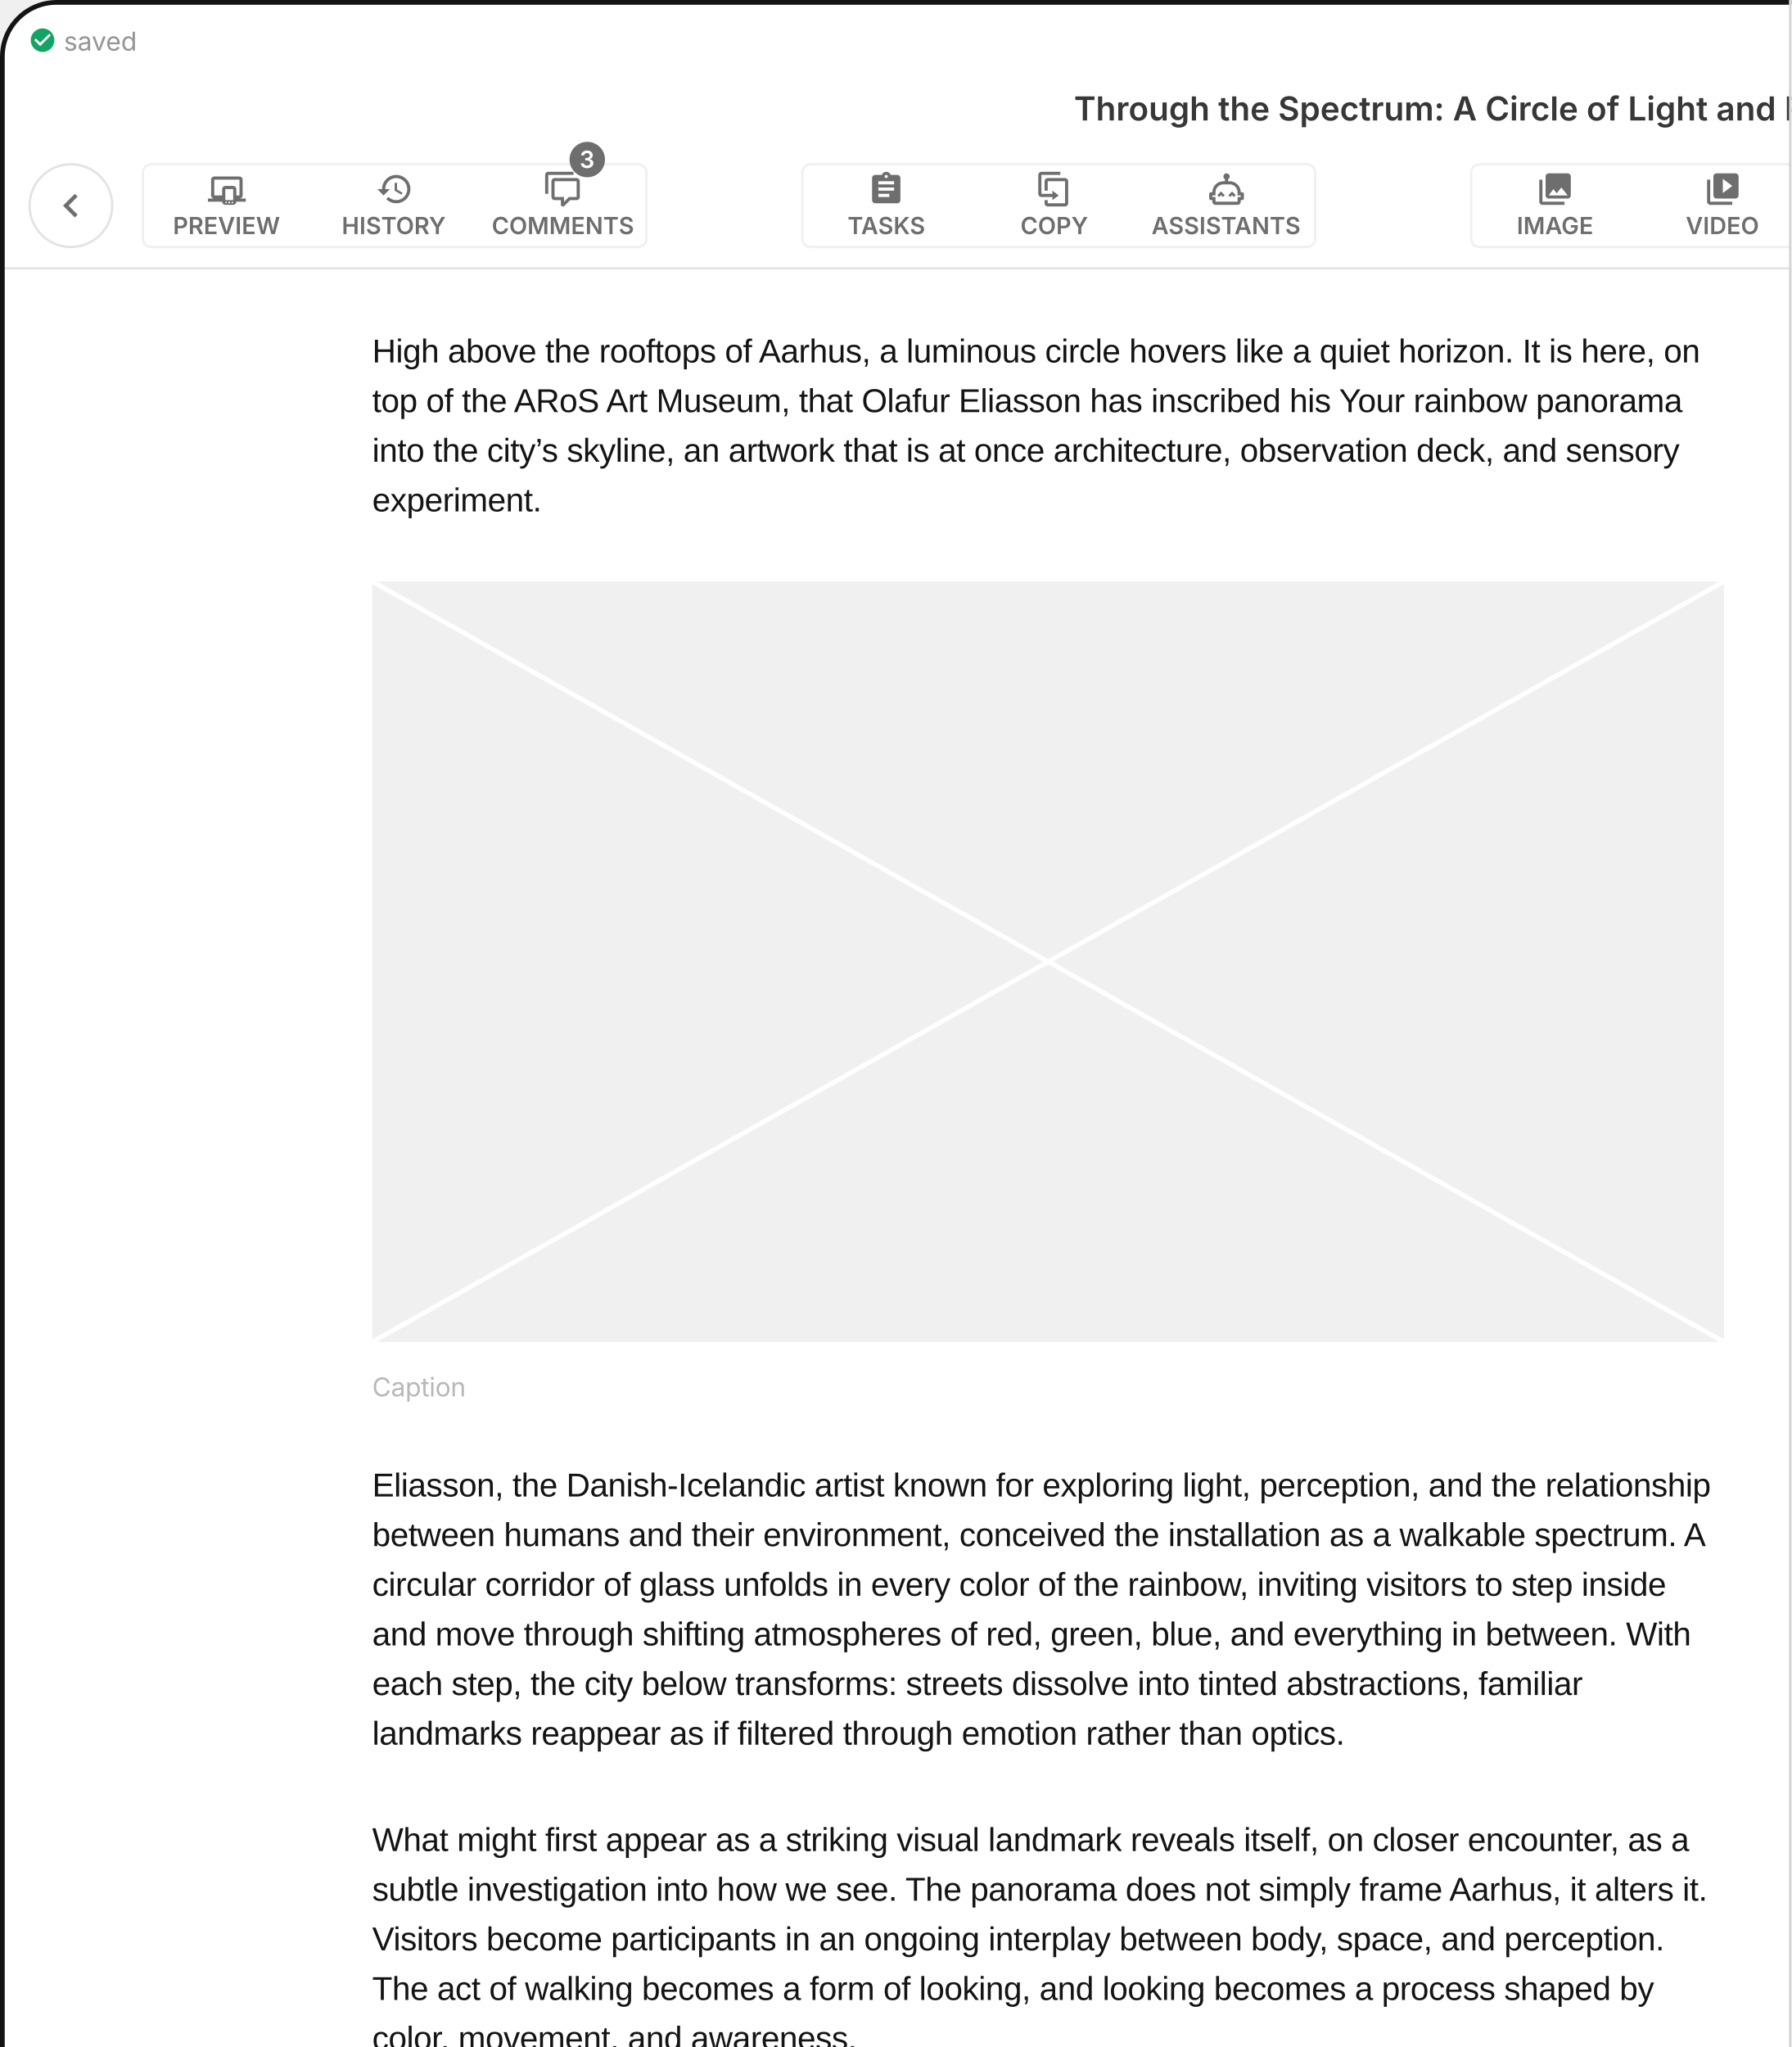
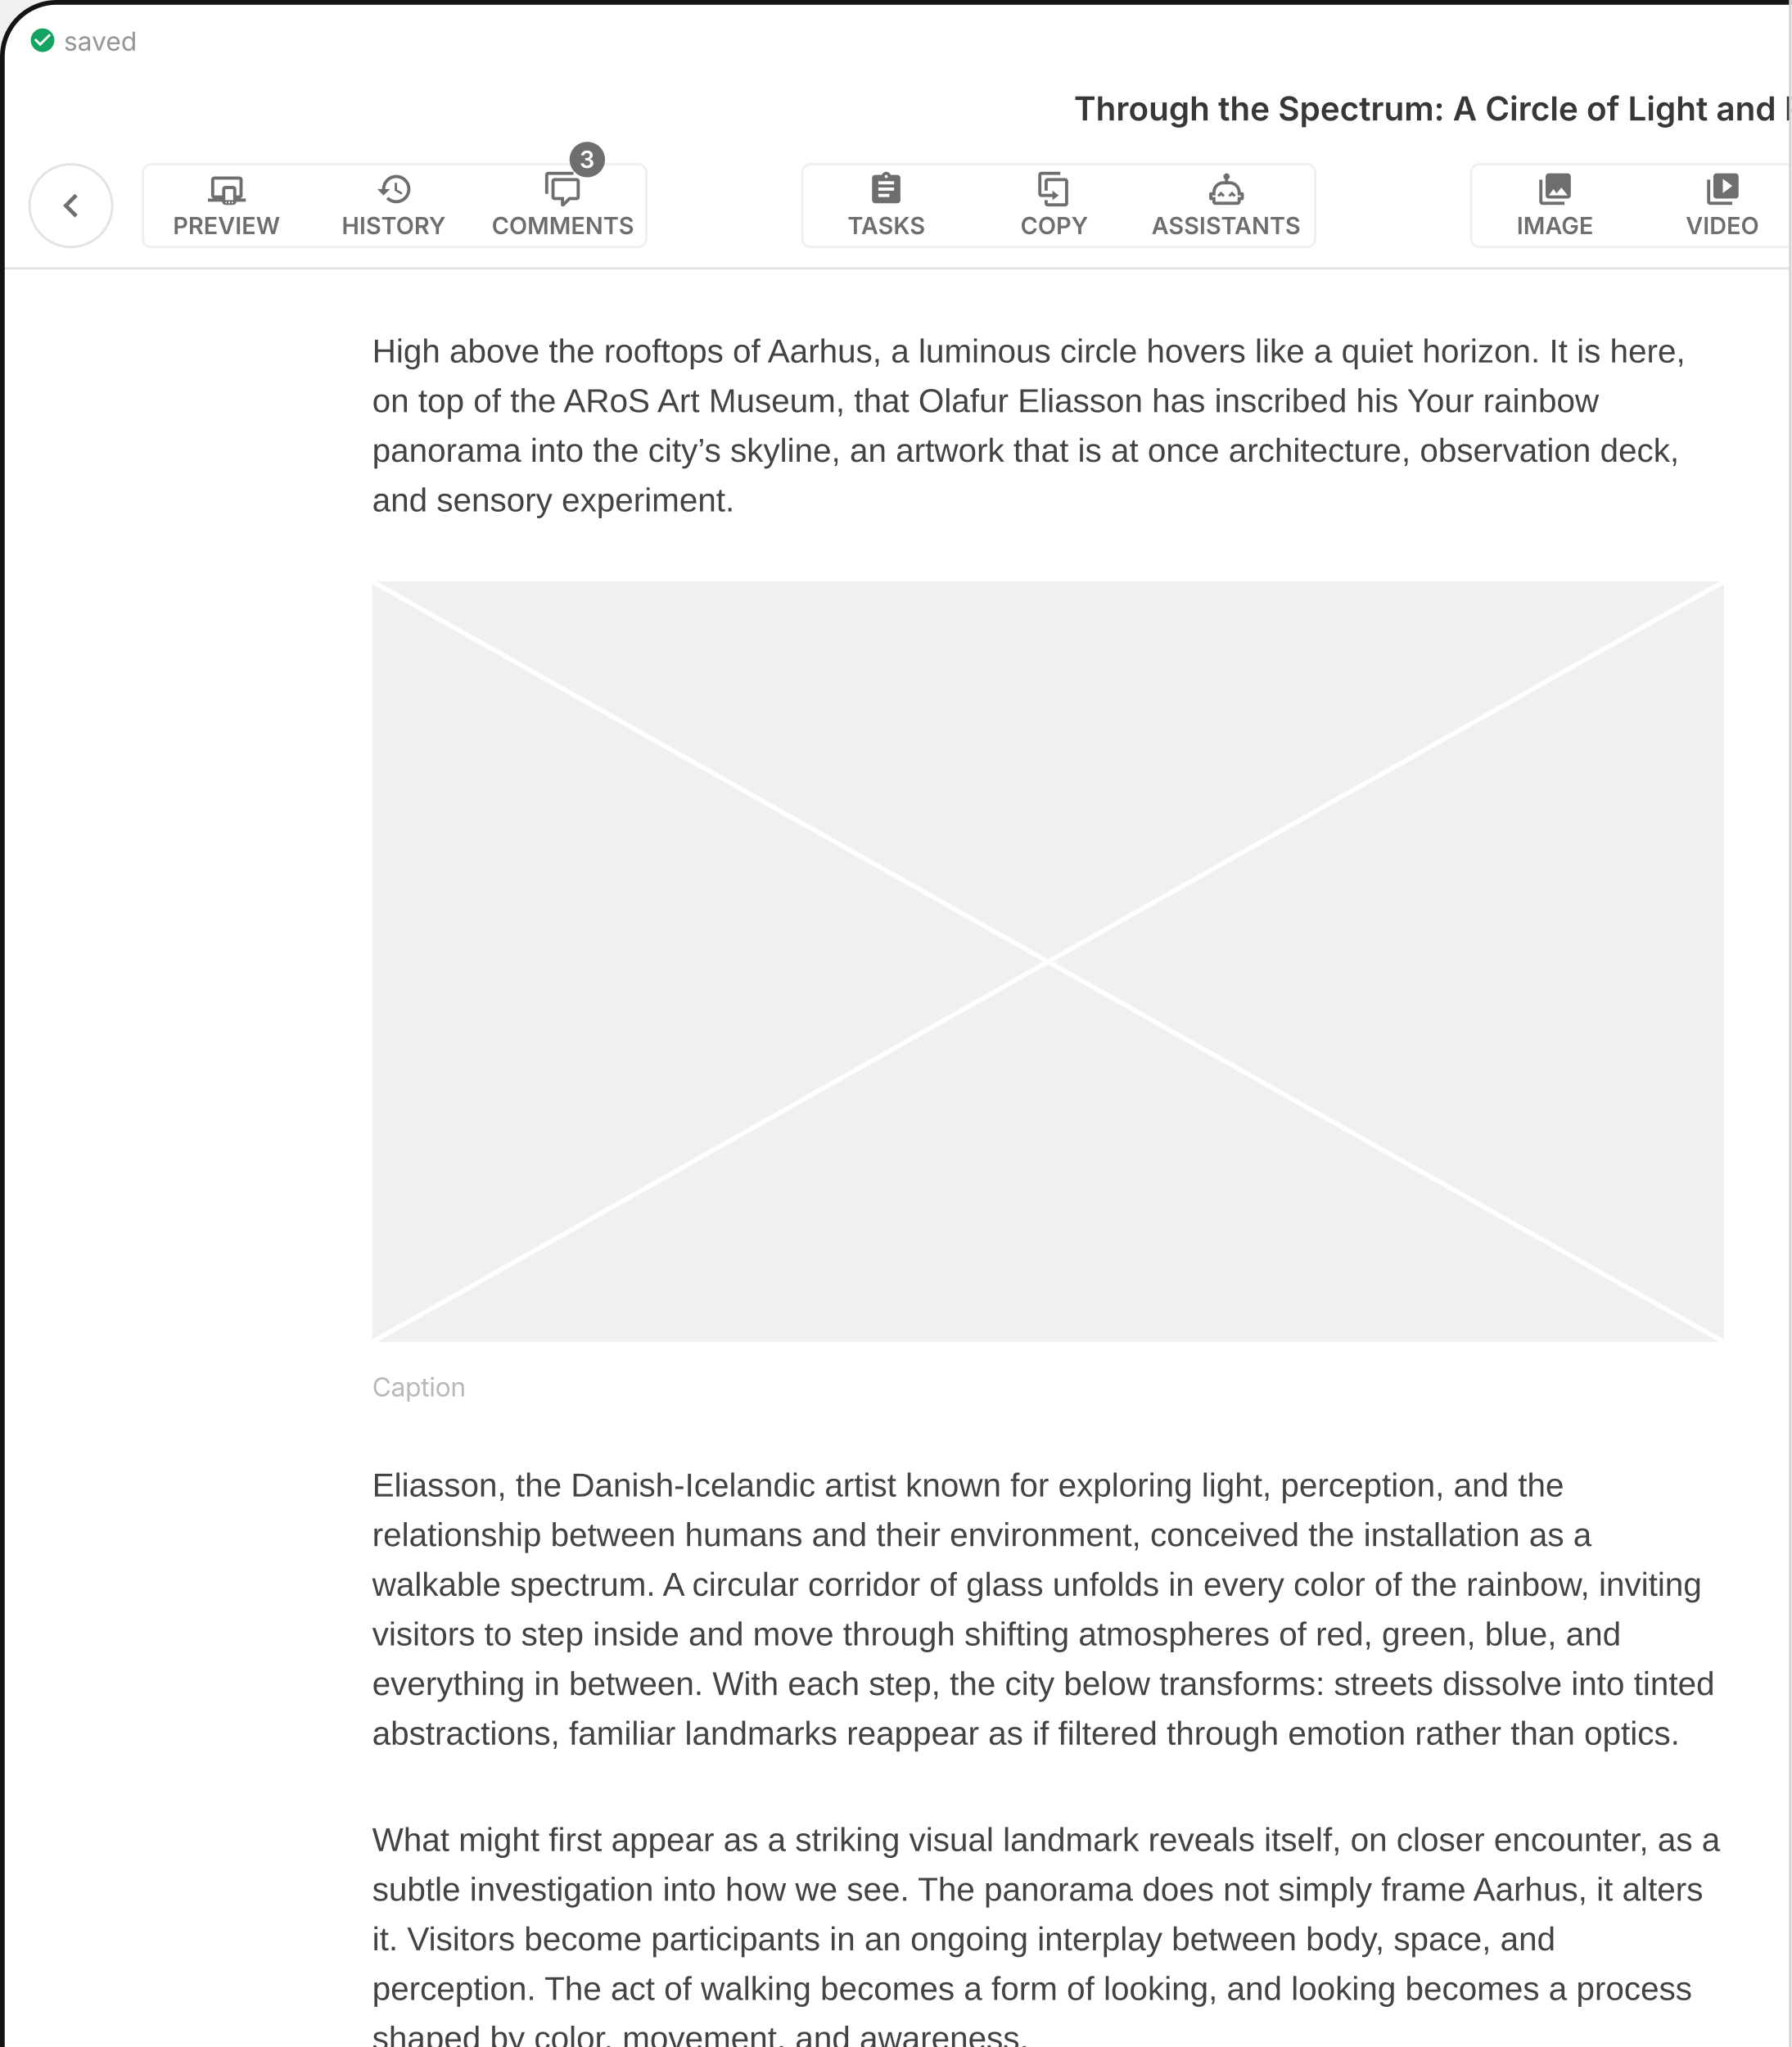
<svg xmlns="http://www.w3.org/2000/svg" width="758" height="866" viewBox="0 0 758 866" fill="none">
  <g clip-path="url(#clip0_4471_58455)">
    <mask id="path-1-inside-1_4471_58455" fill="white">
      <path d="M0 0H758V866H0V0Z" />
    </mask>
    <g clip-path="url(#clip1_4471_58455)">
      <path d="M0 24C0 10.745 10.745 0 24 0H1266C1279.25 0 1290 10.745 1290 24V896C1290 909.255 1279.25 920 1266 920H24C10.745 920 0 909.255 0 896V24Z" fill="white" />
      <mask id="path-5-inside-2_4471_58455" fill="white">
        <path d="M0 0H1290V114H0V0Z" />
      </mask>
      <path d="M0 0H1290V114H0V0Z" fill="white" />
      <path d="M1290 114V113H0V114V115H1290V114Z" fill="#E3E3E3" mask="url(#path-5-inside-2_4471_58455)" />
      <rect width="1290" height="113" fill="white" />
      <path d="M18 12C15.25 12 13 14.25 13 17C13 19.75 15.25 22 18 22C20.75 22 23 19.75 23 17C23 14.25 20.75 12 18 12ZM17 19.5L14.5 17L15.205 16.295L17 18.085L20.795 14.29L21.5 15L17 19.5Z" fill="#13A463" />
      <text fill="#141414" fill-opacity="0.45" style="white-space: pre" xml:space="preserve" font-family="SF Pro Text" font-size="11" letter-spacing="0px">
        <tspan x="27" y="21.41">saved</tspan>
      </text>
      <text fill="#141414" fill-opacity="0.85" style="white-space: pre" xml:space="preserve" font-family="SF Pro Text" font-size="14" font-weight="600" letter-spacing="0px">
        <tspan x="454.455" y="50.977">Through the Spectrum: A Circle of Light and Perception</tspan>
      </text>
      <rect x="12.5" y="69.5" width="35" height="35" rx="17.5" fill="white" />
      <rect x="12.5" y="69.5" width="35" height="35" rx="17.5" stroke="#E3E3E3" />
      <path d="M32.842 90.817L29.025 87L32.842 83.175L31.666 82L26.666 87L31.666 92L32.842 90.817Z" fill="#6E6E6E" />
      <g style="mix-blend-mode:darken">
        <mask id="path-13-inside-3_4471_58455" fill="white">
          <path d="M60 73C60 70.791 61.791 69 64 69H132V105H64C61.791 105 60 103.209 60 101V73Z" />
        </mask>
        <path d="M60 73C60 70.791 61.791 69 64 69H132V105H64C61.791 105 60 103.209 60 101V73Z" fill="white" />
        <path d="M59 73C59 70.239 61.239 68 64 68H132V70H64C62.343 70 61 71.343 61 73H59ZM132 106H64C61.239 106 59 103.761 59 101H61C61 102.657 62.343 104 64 104H132V106ZM64 106C61.239 106 59 103.761 59 101V73C59 70.239 61.239 68 64 68V70C62.343 70 61 71.343 61 73V101C61 102.657 62.343 104 64 104V106ZM64 104M132 69V105V69" fill="#F0F0F0" mask="url(#path-13-inside-3_4471_58455)" />
        <path d="M90.667 76V82.667H94V80C94 79.646 94.141 79.307 94.391 79.057C94.641 78.807 94.98 78.667 95.333 78.667H98.667C99.02 78.667 99.359 78.807 99.609 79.057C99.859 79.307 100 79.646 100 80V82.667H101.333V76H90.667ZM88 85.333V84H90.667C90.313 84 89.974 83.859 89.724 83.609C89.474 83.359 89.333 83.02 89.333 82.667V76C89.333 75.646 89.474 75.307 89.724 75.057C89.974 74.807 90.313 74.667 90.667 74.667H101.333C101.687 74.667 102.026 74.807 102.276 75.057C102.526 75.307 102.667 75.646 102.667 76V82.667C102.667 83.02 102.526 83.359 102.276 83.609C102.026 83.859 101.687 84 101.333 84H104V85.333H100C100 86.073 99.4 86.667 98.667 86.667H95.333C94.98 86.667 94.641 86.526 94.391 86.276C94.141 86.026 94 85.687 94 85.333H88ZM95.667 85.333C95.578 85.333 95.493 85.368 95.431 85.431C95.368 85.493 95.333 85.578 95.333 85.667C95.333 85.755 95.368 85.84 95.431 85.902C95.493 85.965 95.578 86 95.667 86C95.755 86 95.84 85.965 95.902 85.902C95.965 85.84 96 85.755 96 85.667C96 85.578 95.965 85.493 95.902 85.431C95.84 85.368 95.755 85.333 95.667 85.333ZM98.333 85.333C98.245 85.333 98.16 85.368 98.098 85.431C98.035 85.493 98 85.578 98 85.667C98 85.755 98.035 85.84 98.098 85.902C98.16 85.965 98.245 86 98.333 86C98.422 86 98.507 85.965 98.569 85.902C98.632 85.84 98.667 85.755 98.667 85.667C98.667 85.578 98.632 85.493 98.569 85.431C98.507 85.368 98.422 85.333 98.333 85.333ZM96.667 85.333V86H97.333V85.333H96.667ZM95.333 80V84.667H98.667V80H95.333Z" fill="#6E6E6E" />
        <text fill="#6E6E6E" style="white-space: pre" xml:space="preserve" font-family="SF Pro Text" font-size="10" font-weight="600" letter-spacing="0px">
          <tspan x="73.188" y="99.055">PREVIEW</tspan>
        </text>
      </g>
      <g style="mix-blend-mode:darken">
        <mask id="path-17-inside-4_4471_58455" fill="white">
          <path d="M131 69H203V105H131V69Z" />
        </mask>
        <path d="M131 69H203V105H131V69Z" fill="white" />
        <path d="M131 69V70H203V69V68H131V69ZM203 105V104H131V105V106H203V105Z" fill="#F0F0F0" mask="url(#path-17-inside-4_4471_58455)" />
        <path d="M168 77.333H167V80.667L169.853 82.36L170.333 81.553L168 80.167V77.333ZM167.667 74C166.075 74 164.549 74.632 163.424 75.757C162.299 76.883 161.667 78.409 161.667 80H159.667L162.307 82.687L165 80H163C163 78.762 163.492 77.575 164.367 76.7C165.242 75.825 166.429 75.333 167.667 75.333C168.904 75.333 170.091 75.825 170.966 76.7C171.842 77.575 172.333 78.762 172.333 80C172.333 81.238 171.842 82.425 170.966 83.3C170.091 84.175 168.904 84.667 167.667 84.667C166.38 84.667 165.213 84.14 164.373 83.293L163.427 84.24C164.513 85.333 166 86 167.667 86C169.258 86 170.784 85.368 171.909 84.243C173.034 83.117 173.667 81.591 173.667 80C173.667 78.409 173.034 76.883 171.909 75.757C170.784 74.632 169.258 74 167.667 74Z" fill="#6E6E6E" />
        <text fill="#6E6E6E" style="white-space: pre" xml:space="preserve" font-family="SF Pro Text" font-size="10" font-weight="600" letter-spacing="0px">
          <tspan x="144.588" y="99.055">HISTORY</tspan>
        </text>
      </g>
      <g style="mix-blend-mode:darken">
        <mask id="path-21-inside-5_4471_58455" fill="white">
          <path d="M202 69H270C272.209 69 274 70.791 274 73V101C274 103.209 272.209 105 270 105H202V69Z" />
        </mask>
        <path d="M202 69H270C272.209 69 274 70.791 274 73V101C274 103.209 272.209 105 270 105H202V69Z" fill="white" />
        <path d="M202 68H270C272.761 68 275 70.239 275 73H273C273 71.343 271.657 70 270 70H202V68ZM275 101C275 103.761 272.761 106 270 106H202V104H270C271.657 104 273 102.657 273 101H275ZM273 101M202 105V69V105M270 68C272.761 68 275 70.239 275 73V101C275 103.761 272.761 106 270 106V104C271.657 104 273 102.657 273 101V73C273 71.343 271.657 70 270 70V68Z" fill="#F0F0F0" mask="url(#path-21-inside-5_4471_58455)" />
        <g clip-path="url(#clip2_4471_58455)">
          <path d="M238 87.333C237.823 87.333 237.653 87.263 237.528 87.138C237.403 87.013 237.333 86.844 237.333 86.667V84.667H234.667C234.313 84.667 233.974 84.526 233.724 84.276C233.474 84.026 233.333 83.687 233.333 83.333V76.667C233.333 75.927 233.933 75.333 234.667 75.333H244C244.353 75.333 244.693 75.474 244.943 75.724C245.193 75.974 245.333 76.313 245.333 76.667V83.333C245.333 83.687 245.193 84.026 244.943 84.276C244.693 84.526 244.353 84.667 244 84.667H241.267L238.8 87.14C238.667 87.267 238.5 87.333 238.333 87.333H238ZM238.667 83.333V85.387L240.72 83.333H244V76.667H234.667V83.333H238.667ZM232 82H230.667V74C230.667 73.646 230.807 73.307 231.057 73.057C231.307 72.807 231.646 72.667 232 72.667H242.667V74H232V82Z" fill="#6E6E6E" />
        </g>
        <text fill="#6E6E6E" style="white-space: pre" xml:space="preserve" font-family="SF Pro Text" font-size="10" font-weight="600" letter-spacing="0px">
          <tspan x="208.073" y="99.055">COMMENTS</tspan>
        </text>
        <g clip-path="url(#clip3_4471_58455)">
          <path d="M241 67.5C241 63.358 244.358 60 248.5 60C252.642 60 256 63.358 256 67.5C256 71.642 252.642 75 248.5 75C244.358 75 241 71.642 241 67.5Z" fill="#6E6E6E" />
          <text fill="white" style="white-space: pre" xml:space="preserve" font-family="SF Pro Text" font-size="10" font-weight="600" letter-spacing="0.4px">
            <tspan x="245.229" y="71.055">3</tspan>
          </text>
        </g>
      </g>
      <g style="mix-blend-mode:darken">
        <mask id="path-27-inside-6_4471_58455" fill="white">
          <path d="M339 73C339 70.791 340.791 69 343 69H411V105H343C340.791 105 339 103.209 339 101V73Z" />
        </mask>
        <path d="M339 73C339 70.791 340.791 69 343 69H411V105H343C340.791 105 339 103.209 339 101V73Z" fill="white" />
        <path d="M338 73C338 70.239 340.239 68 343 68H411V70H343C341.343 70 340 71.343 340 73H338ZM411 106H343C340.239 106 338 103.761 338 101H340C340 102.657 341.343 104 343 104H411V106ZM343 106C340.239 106 338 103.761 338 101V73C338 70.239 340.239 68 343 68V70C341.343 70 340 71.343 340 73V101C340 102.657 341.343 104 343 104V106ZM343 104M411 69V105V69" fill="#F0F0F0" mask="url(#path-27-inside-6_4471_58455)" />
        <path d="M378.333 78H371.667V76.667H378.333V78ZM378.333 80.667H371.667V79.333H378.333V80.667ZM376.333 83.333H371.667V82H376.333V83.333ZM375 74C375.177 74 375.346 74.07 375.471 74.195C375.596 74.32 375.667 74.49 375.667 74.667C375.667 74.844 375.596 75.013 375.471 75.138C375.346 75.263 375.177 75.333 375 75.333C374.823 75.333 374.654 75.263 374.529 75.138C374.404 75.013 374.333 74.844 374.333 74.667C374.333 74.49 374.404 74.32 374.529 74.195C374.654 74.07 374.823 74 375 74ZM379.667 74H376.88C376.6 73.227 375.867 72.667 375 72.667C374.133 72.667 373.4 73.227 373.12 74H370.333C369.98 74 369.641 74.141 369.391 74.391C369.14 74.641 369 74.98 369 75.333V84.667C369 85.02 369.14 85.359 369.391 85.609C369.641 85.859 369.98 86 370.333 86H379.667C380.02 86 380.359 85.859 380.609 85.609C380.86 85.359 381 85.02 381 84.667V75.333C381 74.98 380.86 74.641 380.609 74.391C380.359 74.141 380.02 74 379.667 74Z" fill="#6E6E6E" />
        <text fill="#6E6E6E" style="white-space: pre" xml:space="preserve" font-family="SF Pro Text" font-size="10" font-weight="600" letter-spacing="0px">
          <tspan x="358.638" y="99.055">TASKS</tspan>
        </text>
      </g>
      <g style="mix-blend-mode:darken">
        <mask id="path-31-inside-7_4471_58455" fill="white">
          <path d="M410 69H482V105H410V69Z" />
        </mask>
        <path d="M410 69H482V105H410V69Z" fill="white" />
        <path d="M410 69V70H482V69V68H410V69ZM482 105V104H410V105V106H482V105Z" fill="#F0F0F0" mask="url(#path-31-inside-7_4471_58455)" />
        <path d="M445.333 83.333H440.667C440.313 83.333 439.974 83.193 439.724 82.943C439.474 82.693 439.333 82.354 439.333 82V74C439.333 73.646 439.474 73.307 439.724 73.057C439.974 72.807 440.313 72.667 440.667 72.667H448.667V74H440.667V82H445.333V80.667L448 82.667L445.333 84.667V83.333ZM450.667 86V76.667H443.333V80.667H442V76.667C442 76.313 442.141 75.974 442.391 75.724C442.641 75.474 442.98 75.333 443.333 75.333H450.667C451.02 75.333 451.36 75.474 451.61 75.724C451.86 75.974 452 76.313 452 76.667V86C452 86.354 451.86 86.693 451.61 86.943C451.36 87.193 451.02 87.333 450.667 87.333H443.333C442.98 87.333 442.641 87.193 442.391 86.943C442.141 86.693 442 86.354 442 86V84.667H443.333V86H450.667Z" fill="#6E6E6E" />
        <text fill="#6E6E6E" style="white-space: pre" xml:space="preserve" font-family="SF Pro Text" font-size="10" font-weight="600" letter-spacing="0px">
          <tspan x="431.806" y="99.055">COPY</tspan>
        </text>
      </g>
      <g style="mix-blend-mode:darken">
        <mask id="path-35-inside-8_4471_58455" fill="white">
          <path d="M481 69H553C555.209 69 557 70.791 557 73V101C557 103.209 555.209 105 553 105H481V69Z" />
        </mask>
        <path d="M481 69H553C555.209 69 557 70.791 557 73V101C557 103.209 555.209 105 553 105H481V69Z" fill="white" />
        <path d="M481 68H553C555.761 68 558 70.239 558 73H556C556 71.343 554.657 70 553 70H481V68ZM558 101C558 103.761 555.761 106 553 106H481V104H553C554.657 104 556 102.657 556 101H558ZM556 101M481 105V69V105M553 68C555.761 68 558 70.239 558 73V101C558 103.761 555.761 106 553 106V104C554.657 104 556 102.657 556 101V73C556 71.343 554.657 70 553 70V68Z" fill="#F0F0F0" mask="url(#path-35-inside-8_4471_58455)" />
        <path d="M525.667 81.333H525C525 78.753 522.913 76.667 520.333 76.667H519.667V75.82C520.067 75.593 520.333 75.16 520.333 74.667C520.333 73.933 519.74 73.333 519 73.333C518.26 73.333 517.667 73.933 517.667 74.667C517.667 75.16 517.933 75.593 518.333 75.82V76.667H517.667C515.087 76.667 513 78.753 513 81.333H512.333C511.967 81.333 511.667 81.633 511.667 82V84C511.667 84.367 511.967 84.667 512.333 84.667H513V85.333C513 86.073 513.6 86.667 514.333 86.667H523.667C524.407 86.667 525 86.073 525 85.333V84.667H525.667C526.033 84.667 526.333 84.367 526.333 84V82C526.333 81.633 526.033 81.333 525.667 81.333ZM525 83.333H523.667V85.333H514.333V83.333H513V82.667H514.333V81.333C514.333 79.493 515.827 78 517.667 78H520.333C522.173 78 523.667 79.493 523.667 81.333V82.667H525V83.333ZM516.667 81L518.24 82.573L517.453 83.36L516.667 82.573L515.88 83.36L515.093 82.573L516.667 81ZM521.333 81L522.907 82.573L522.12 83.36L521.333 82.573L520.547 83.36L519.76 82.573L521.333 81Z" fill="#6E6E6E" />
        <text fill="#6E6E6E" style="white-space: pre" xml:space="preserve" font-family="SF Pro Text" font-size="10" font-weight="600" letter-spacing="0px">
          <tspan x="487.262" y="99.055">ASSISTANTS</tspan>
        </text>
      </g>
      <g style="mix-blend-mode:darken">
        <mask id="path-39-inside-9_4471_58455" fill="white">
          <path d="M622 73C622 70.791 623.791 69 626 69H694V105H626C623.791 105 622 103.209 622 101V73Z" />
        </mask>
        <path d="M622 73C622 70.791 623.791 69 626 69H694V105H626C623.791 105 622 103.209 622 101V73Z" fill="white" />
        <path d="M621 73C621 70.239 623.239 68 626 68H694V70H626C624.343 70 623 71.343 623 73H621ZM694 106H626C623.239 106 621 103.761 621 101H623C623 102.657 624.343 104 626 104H694V106ZM626 106C623.239 106 621 103.761 621 101V73C621 70.239 623.239 68 626 68V70C624.343 70 623 71.343 623 73V101C623 102.657 624.343 104 626 104V106ZM626 104M694 69V105V69" fill="#F0F0F0" mask="url(#path-39-inside-9_4471_58455)" />
        <path d="M664.667 82.667V74.667C664.667 74.313 664.526 73.974 664.276 73.724C664.026 73.474 663.687 73.333 663.333 73.333H655.333C654.98 73.333 654.641 73.474 654.391 73.724C654.141 73.974 654 74.313 654 74.667V82.667C654 83.02 654.141 83.359 654.391 83.609C654.641 83.859 654.98 84 655.333 84H663.333C663.687 84 664.026 83.859 664.276 83.609C664.526 83.359 664.667 83.02 664.667 82.667ZM657.333 80L658.687 81.807L660.667 79.333L663.333 82.667H655.333L657.333 80ZM651.333 76V85.333C651.333 85.687 651.474 86.026 651.724 86.276C651.974 86.526 652.313 86.667 652.667 86.667H662V85.333H652.667V76" fill="#6E6E6E" />
        <text fill="#6E6E6E" style="white-space: pre" xml:space="preserve" font-family="SF Pro Text" font-size="10" font-weight="600" letter-spacing="0px">
          <tspan x="641.799" y="99.055">IMAGE</tspan>
        </text>
      </g>
      <g style="mix-blend-mode:darken">
        <mask id="path-43-inside-10_4471_58455" fill="white">
          <path d="M693 69H765V105H693V69Z" />
        </mask>
        <path d="M693 69H765V105H693V69Z" fill="white" />
        <path d="M693 69V70H765V69V68H693V69ZM765 105V104H693V105V106H765V105Z" fill="#F0F0F0" mask="url(#path-43-inside-10_4471_58455)" />
        <path d="M723.666 76H722.333V85.333C722.333 85.687 722.473 86.026 722.724 86.276C722.974 86.526 723.313 86.667 723.666 86.667H733V85.333H723.666V76ZM734.333 73.333H726.333C725.979 73.333 725.64 73.474 725.39 73.724C725.14 73.974 725 74.313 725 74.667V82.667C725 83.02 725.14 83.359 725.39 83.609C725.64 83.859 725.979 84 726.333 84H734.333C734.687 84 735.026 83.859 735.276 83.609C735.526 83.359 735.666 83.02 735.666 82.667V74.667C735.666 74.313 735.526 73.974 735.276 73.724C735.026 73.474 734.687 73.333 734.333 73.333ZM729 81.667V75.667L733 78.667L729 81.667Z" fill="#6E6E6E" />
        <text fill="#6E6E6E" style="white-space: pre" xml:space="preserve" font-family="SF Pro Text" font-size="10" font-weight="600" letter-spacing="0px">
          <tspan x="713.312" y="99.055">VIDEO</tspan>
        </text>
      </g>
-       <text fill="#141414" style="white-space: pre" xml:space="preserve" font-family="Arial" font-size="14" letter-spacing="-0.01em">
-         <tspan x="157.5" y="153.354">High above the rooftops of Aarhus, a luminous circle hovers like a quiet horizon. It is here, on </tspan>
-         <tspan x="157.5" y="174.354">top of the ARoS Art Museum, that Olafur Eliasson has inscribed his Your rainbow panorama </tspan>
-         <tspan x="157.5" y="195.354">into the city’s skyline, an artwork that is at once architecture, observation deck, and sensory </tspan>
-         <tspan x="157.5" y="216.354">experiment.</tspan>
+       <text opacity="0.8" fill="#141414" style="white-space: pre" xml:space="preserve" font-family="Arial" font-size="14" letter-spacing="0em">
+         <tspan x="157.5" y="153.354">High above the rooftops of Aarhus, a luminous circle hovers like a quiet horizon. It is here, </tspan>
+         <tspan x="157.5" y="174.354">on top of the ARoS Art Museum, that Olafur Eliasson has inscribed his Your rainbow </tspan>
+         <tspan x="157.5" y="195.354">panorama into the city’s skyline, an artwork that is at once architecture, observation deck, </tspan>
+         <tspan x="157.5" y="216.354">and sensory experiment.</tspan>
      </text>
      <g clip-path="url(#clip4_4471_58455)">
        <rect x="157.5" y="246" width="572" height="321.75" fill="#F0F0F0" />
        <g clip-path="url(#clip5_4471_58455)">
          <line y1="-1" x2="660.872" y2="-1" transform="matrix(0.871576 0.490261 -0.38319 0.92367 155.5 246)" stroke="white" stroke-width="2" />
          <line y1="-1" x2="660.872" y2="-1" transform="matrix(0.871576 -0.490261 0.38319 0.92367 155.5 570)" stroke="white" stroke-width="2" />
        </g>
      </g>
      <text fill="#B8B8B8" style="white-space: pre" xml:space="preserve" font-family="Inter" font-size="11" letter-spacing="-0.01em">
        <tspan x="157.5" y="590.75">Caption</tspan>
      </text>
-       <text fill="#141414" style="white-space: pre" xml:space="preserve" font-family="Arial" font-size="14" letter-spacing="-0.01em">
-         <tspan x="157.5" y="633.104">Eliasson, the Danish-Icelandic artist known for exploring light, perception, and the relationship </tspan>
-         <tspan x="157.5" y="654.104">between humans and their environment, conceived the installation as a walkable spectrum. A </tspan>
-         <tspan x="157.5" y="675.104">circular corridor of glass unfolds in every color of the rainbow, inviting visitors to step inside </tspan>
-         <tspan x="157.5" y="696.104">and move through shifting atmospheres of red, green, blue, and everything in between. With </tspan>
-         <tspan x="157.5" y="717.104">each step, the city below transforms: streets dissolve into tinted abstractions, familiar </tspan>
-         <tspan x="157.5" y="738.104">landmarks reappear as if filtered through emotion rather than optics.</tspan>
+       <text opacity="0.8" fill="#141414" style="white-space: pre" xml:space="preserve" font-family="Arial" font-size="14" letter-spacing="0em">
+         <tspan x="157.5" y="633.104">Eliasson, the Danish-Icelandic artist known for exploring light, perception, and the </tspan>
+         <tspan x="157.5" y="654.104">relationship between humans and their environment, conceived the installation as a </tspan>
+         <tspan x="157.5" y="675.104">walkable spectrum. A circular corridor of glass unfolds in every color of the rainbow, inviting </tspan>
+         <tspan x="157.5" y="696.104">visitors to step inside and move through shifting atmospheres of red, green, blue, and </tspan>
+         <tspan x="157.5" y="717.104">everything in between. With each step, the city below transforms: streets dissolve into tinted </tspan>
+         <tspan x="157.5" y="738.104">abstractions, familiar landmarks reappear as if filtered through emotion rather than optics.</tspan>
      </text>
-       <text fill="#141414" style="white-space: pre" xml:space="preserve" font-family="Arial" font-size="14" letter-spacing="-0.01em">
+       <text opacity="0.8" fill="#141414" style="white-space: pre" xml:space="preserve" font-family="Arial" font-size="14" letter-spacing="0em">
        <tspan x="157.5" y="783.104">What might first appear as a striking visual landmark reveals itself, on closer encounter, as a </tspan>
-         <tspan x="157.5" y="804.104">subtle investigation into how we see. The panorama does not simply frame Aarhus, it alters it. </tspan>
-         <tspan x="157.5" y="825.104">Visitors become participants in an ongoing interplay between body, space, and perception. </tspan>
-         <tspan x="157.5" y="846.104">The act of walking becomes a form of looking, and looking becomes a process shaped by </tspan>
-         <tspan x="157.5" y="867.104">color, movement, and awareness.</tspan>
+         <tspan x="157.5" y="804.104">subtle investigation into how we see. The panorama does not simply frame Aarhus, it alters </tspan>
+         <tspan x="157.5" y="825.104">it. Visitors become participants in an ongoing interplay between body, space, and </tspan>
+         <tspan x="157.5" y="846.104">perception. The act of walking becomes a form of looking, and looking becomes a process </tspan>
+         <tspan x="157.5" y="867.104">shaped by color, movement, and awareness.</tspan>
      </text>
    </g>
    <path d="M24 1H1266C1278.7 1 1289 11.297 1289 24V896C1289 908.703 1278.7 919 1266 919H24C11.297 919 1 908.703 1 896V24C1 11.297 11.297 1 24 1Z" stroke="#141414" stroke-width="2" />
  </g>
  <path d="M758 0H757V866H758H759V0H758Z" fill="#D4D4D4" mask="url(#path-1-inside-1_4471_58455)" />
  <defs>
    <clipPath id="clip0_4471_58455">
      <path d="M0 0H758V866H0V0Z" fill="white" />
    </clipPath>
    <clipPath id="clip1_4471_58455">
      <path d="M0 24C0 10.745 10.745 0 24 0H1266C1279.25 0 1290 10.745 1290 24V896C1290 909.255 1279.25 920 1266 920H24C10.745 920 0 909.255 0 896V24Z" fill="white" />
    </clipPath>
    <clipPath id="clip2_4471_58455">
      <rect width="16" height="16" fill="white" transform="translate(230 72)" />
    </clipPath>
    <clipPath id="clip3_4471_58455">
      <rect width="15" height="15" fill="white" transform="translate(241 60)" />
    </clipPath>
    <clipPath id="clip4_4471_58455">
      <rect width="572" height="321.75" fill="white" transform="translate(157.5 246)" />
    </clipPath>
    <clipPath id="clip5_4471_58455">
      <rect width="576" height="324" fill="white" transform="translate(155.5 246)" />
    </clipPath>
  </defs>
</svg>
